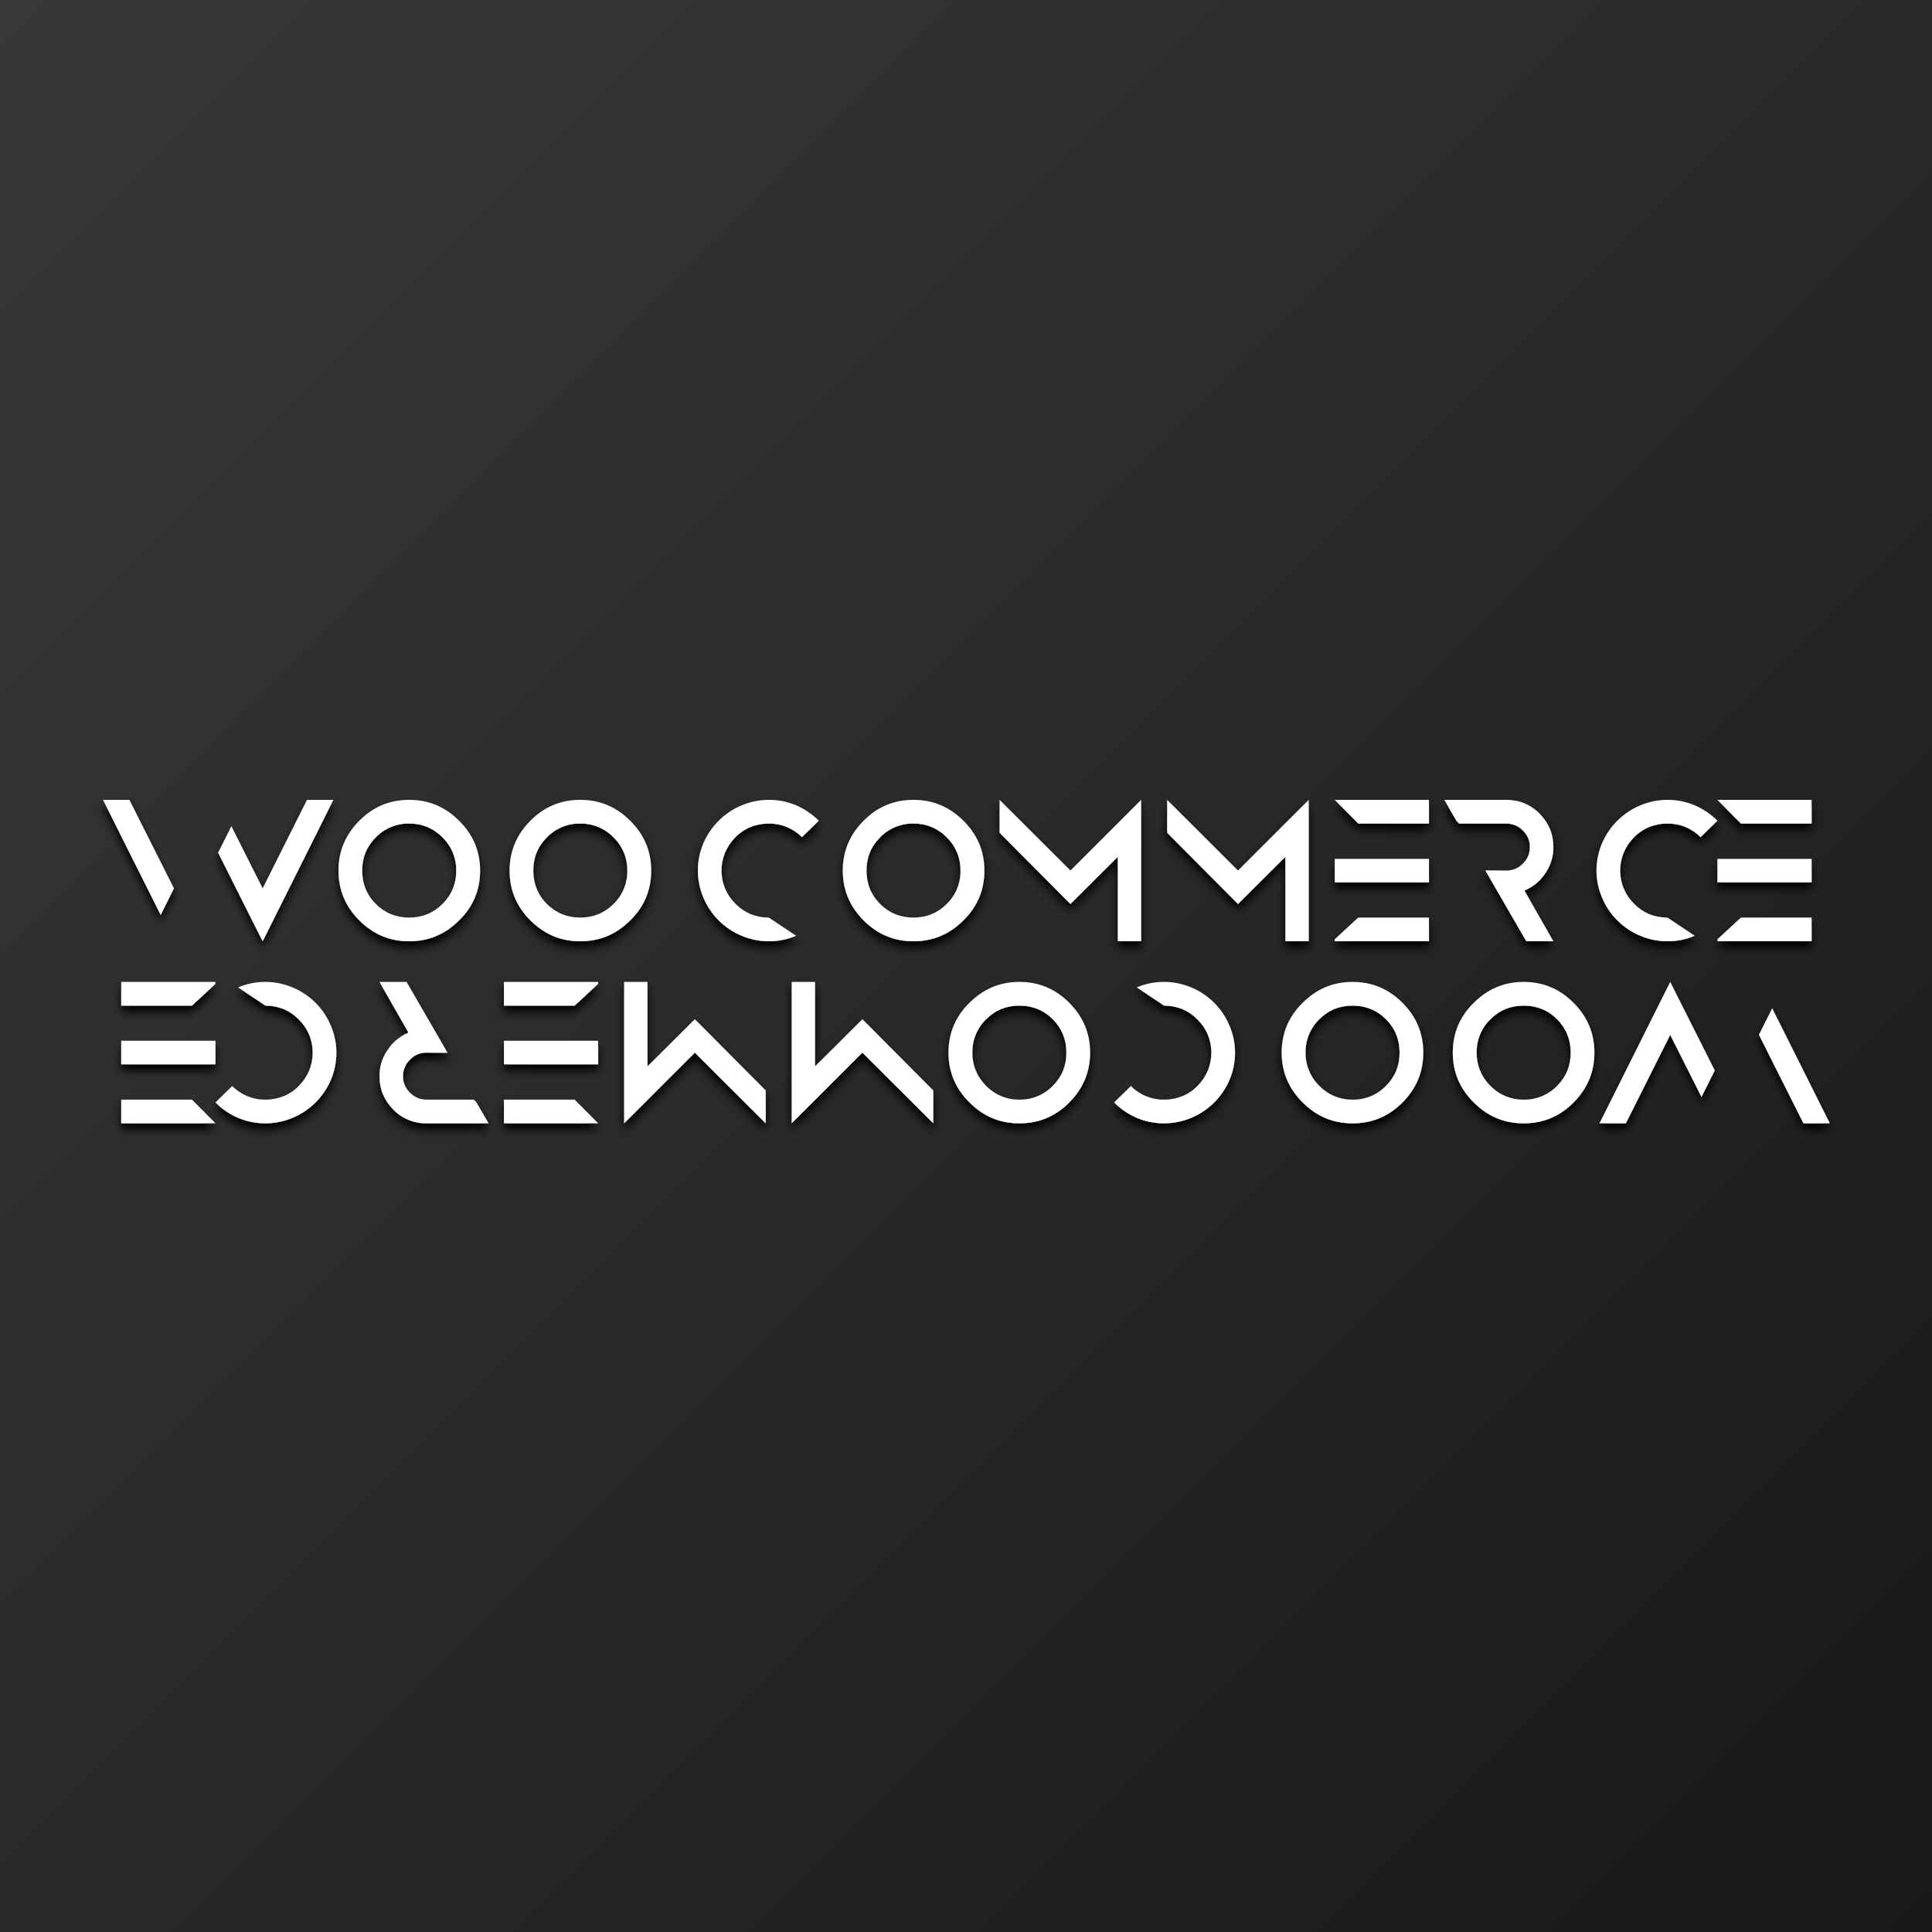
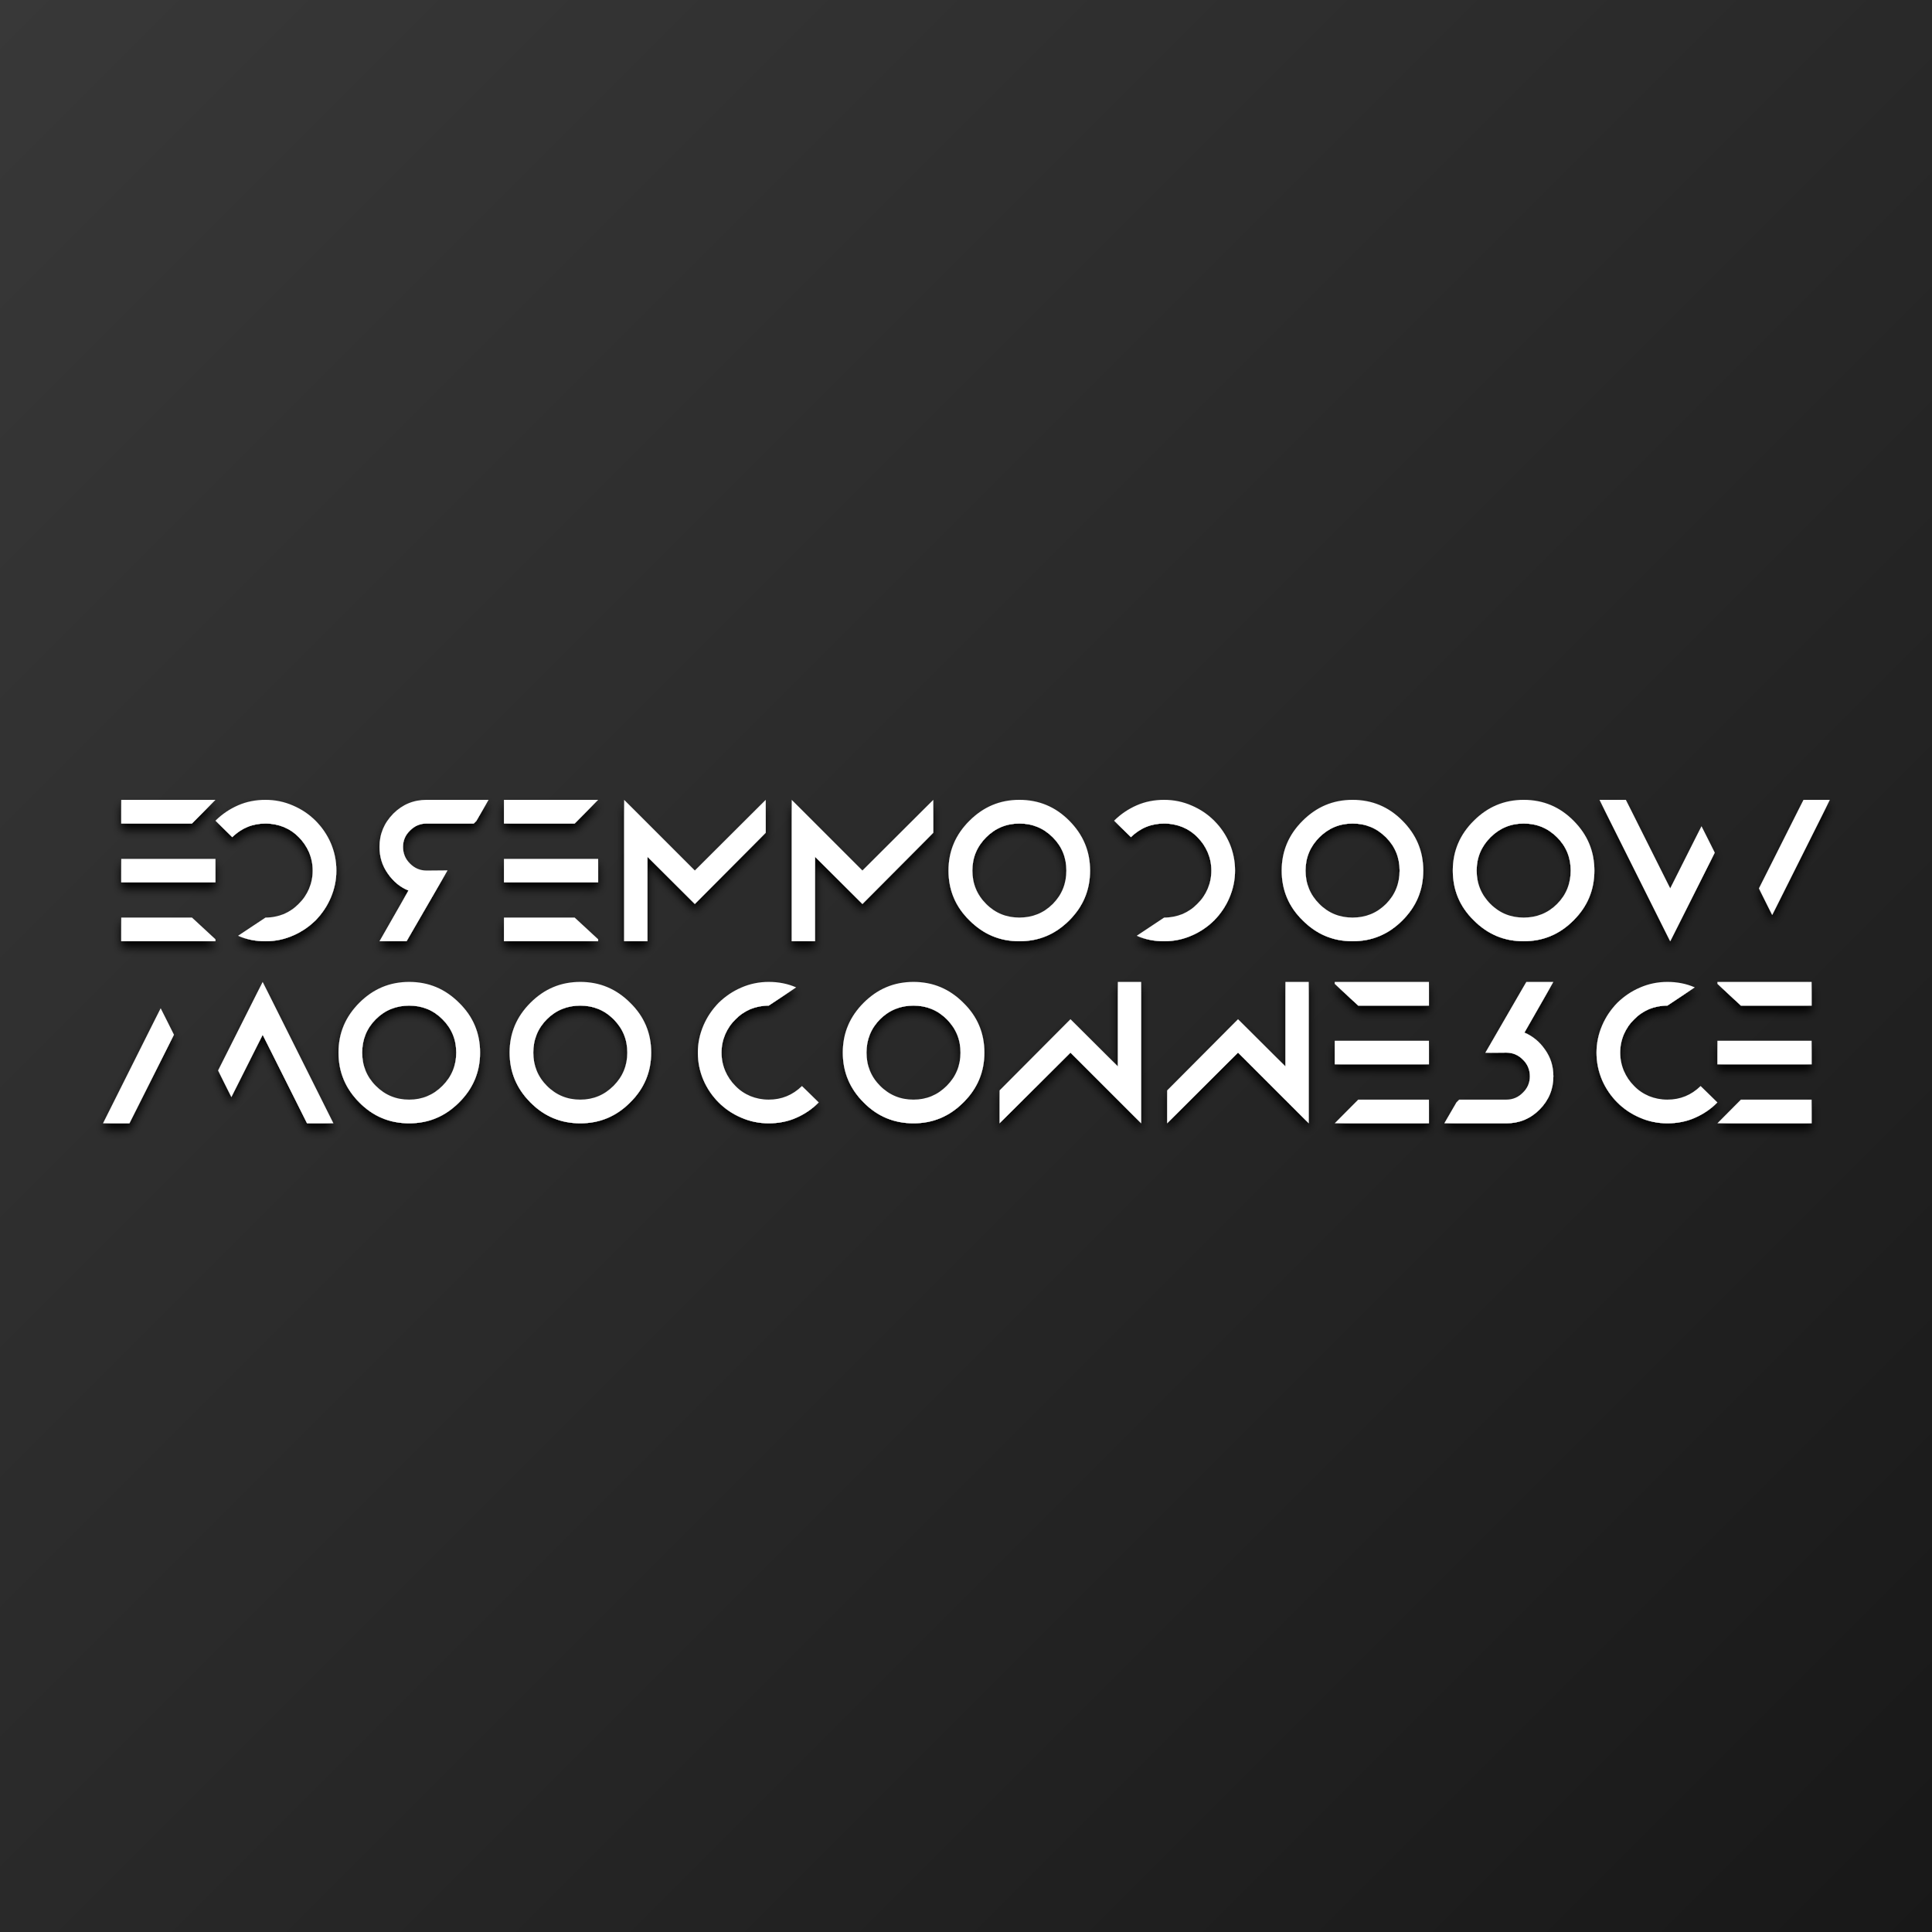
<svg xmlns="http://www.w3.org/2000/svg" width="2186" height="2186" viewBox="0 0 2186 2186">
  <defs>
    <linearGradient id="a" x2="1" y2="1" gradientUnits="objectBoundingBox">
      <stop offset="0" stop-color="#383838" />
      <stop offset="0.5" stop-color="#292929" />
      <stop offset="1" stop-color="#181818" />
    </linearGradient>
-     <filter id="b" x="101.6" y="897" width="1963.2" height="190" filterUnits="userSpaceOnUse">
+     <filter id="b" x="122.2" y="897" width="1963.2" height="190" filterUnits="userSpaceOnUse">
      <feOffset dy="7" input="SourceAlpha" />
      <feGaussianBlur stdDeviation="5" result="c" />
      <feFlood />
      <feComposite operator="in" in2="c" />
      <feComposite in="SourceGraphic" />
    </filter>
-     <filter id="d" x="122.2" y="1103" width="1963.2" height="190" filterUnits="userSpaceOnUse">
+     <filter id="d" x="101.6" y="1103" width="1963.2" height="190" filterUnits="userSpaceOnUse">
      <feOffset dy="7" input="SourceAlpha" />
      <feGaussianBlur stdDeviation="5" result="e" />
      <feFlood />
      <feComposite operator="in" in2="e" />
      <feComposite in="SourceGraphic" />
    </filter>
    <clipPath id="g">
      <rect width="2186" height="2186" />
    </clipPath>
  </defs>
  <g id="f" clip-path="url(#g)">
    <rect width="2186" height="2186" fill="url(#a)" />
-     <g transform="matrix(1, 0, 0, 1, 0, 0)" filter="url(#b)">
-       <path d="M98.4,20H68.6l65.2,130.2,15-30Zm201,0L249.2,120.2,213.8,49.8l-15,30L249.2,180l80-160ZM415,20c-22.2,0-41,8-56.4,23.6C343,59.2,335,78,335,100c0,22.2,8,40.8,23.6,56.4S392.8,180,415,180s40.8-8,56.4-23.6c15.8-15.4,23.8-34.2,23.8-56.4,0-22-8-40.8-23.8-56.4C455.8,28,437.2,20,415,20Zm0,26.8a51.353,51.353,0,0,1,37.6,15.6A51.353,51.353,0,0,1,468.2,100a51.343,51.343,0,0,1-15.6,37.8c-10.4,10.4-23,15.4-37.6,15.4s-27.4-5-37.8-15.4-15.4-23.2-15.4-37.8,5-27.2,15.4-37.6A51.343,51.343,0,0,1,415,46.8ZM608.6,20c-22.2,0-41,8-56.4,23.6C536.6,59.2,528.6,78,528.6,100c0,22.2,8,40.8,23.6,56.4S586.4,180,608.6,180s40.8-8,56.4-23.6c15.8-15.4,23.8-34.2,23.8-56.4,0-22-8-40.8-23.8-56.4C649.4,28,630.8,20,608.6,20Zm0,26.8a51.353,51.353,0,0,1,37.6,15.6A51.353,51.353,0,0,1,661.8,100a51.343,51.343,0,0,1-15.6,37.8c-10.4,10.4-23,15.4-37.6,15.4s-27.4-5-37.8-15.4-15.4-23.2-15.4-37.8,5-27.2,15.4-37.6A51.343,51.343,0,0,1,608.6,46.8ZM790.8,173.6a79.421,79.421,0,0,0,62,.2l-31-20.6a55.8,55.8,0,0,1-20.8-4,51.6,51.6,0,0,1-16.8-11.6,51.6,51.6,0,0,1-11.6-16.8,53.6,53.6,0,0,1,0-41.6A54.286,54.286,0,0,1,784,62.4a50.384,50.384,0,0,1,17-11.6,55.036,55.036,0,0,1,20.8-4,51.809,51.809,0,0,1,37.6,15.4l19-18.6a82.972,82.972,0,0,0-25.6-17.4,79.421,79.421,0,0,0-62,.2,80.121,80.121,0,0,0-25.6,17.2A81.713,81.713,0,0,0,748,68.8a78.446,78.446,0,0,0-6.4,31.2,77.244,77.244,0,0,0,6.4,30.8,80.071,80.071,0,0,0,42.8,42.8ZM985.6,20c-22.2,0-41,8-56.4,23.6C913.6,59.2,905.6,78,905.6,100c0,22.2,8,40.8,23.6,56.4S963.4,180,985.6,180s40.8-8,56.4-23.6c15.8-15.4,23.8-34.2,23.8-56.4,0-22-8-40.8-23.8-56.4C1026.4,28,1007.8,20,985.6,20Zm0,26.8a51.353,51.353,0,0,1,37.6,15.6,51.353,51.353,0,0,1,15.6,37.6,51.343,51.343,0,0,1-15.6,37.8c-10.4,10.4-23,15.4-37.6,15.4s-27.4-5-37.8-15.4-15.4-23.2-15.4-37.8,5-27.2,15.4-37.6A51.343,51.343,0,0,1,985.6,46.8ZM1083,57.2l80.2,80.6,53.6-53.4V180h26.4V20l-80,80L1083,20Zm189.6,0,80.2,80.6,53.6-53.4V180h26.4V20l-80,80-80.2-80Zm189.6,120.6V180h106.6V153.2h-80Zm0-157.8,26.6,26.8h80V20Zm0,66.8v26.6h106.6V86.8H1462.2Zm238,16.6a50.563,50.563,0,0,0,9.4-30.2c0-14.6-5.2-27-15.6-37.6A51.353,51.353,0,0,0,1656.4,20h-70.2L1600,43.8l3,3h53.4a25.393,25.393,0,0,1,18.6,7.8,24.838,24.838,0,0,1,8,18.6,25.391,25.391,0,0,1-8,19,25.393,25.393,0,0,1-18.6,7.8l-23.8-.2L1679,180h30.6l-32.8-57.4A51.6,51.6,0,0,0,1700.2,103.4Zm107.4,70.2a79.421,79.421,0,0,0,62,.2l-31-20.6a55.8,55.8,0,0,1-20.8-4,51.6,51.6,0,0,1-16.8-11.6,51.6,51.6,0,0,1-11.6-16.8,53.605,53.605,0,0,1,0-41.6,54.287,54.287,0,0,1,11.4-16.8,50.384,50.384,0,0,1,17-11.6,55.036,55.036,0,0,1,20.8-4,51.809,51.809,0,0,1,37.6,15.4l19-18.6a82.971,82.971,0,0,0-25.6-17.4,79.421,79.421,0,0,0-62,.2A80.122,80.122,0,0,0,1782,43.6a81.713,81.713,0,0,0-17.2,25.2,78.445,78.445,0,0,0-6.4,31.2,77.243,77.243,0,0,0,6.4,30.8,80.071,80.071,0,0,0,42.8,42.8Zm87.6,4.2V180h106.6V153.2h-80Zm0-157.8,26.6,26.8h80V20Zm0,66.8v26.6h106.6V86.8H1895.2Z" transform="translate(48 885)" fill="#fff" />
-     </g>
-     <g transform="matrix(1, 0, 0, 1, 0, 0)" filter="url(#d)">
-       <path d="M98.4,20H68.6l65.2,130.2,15-30Zm201,0L249.2,120.2,213.8,49.8l-15,30L249.2,180l80-160ZM415,20c-22.2,0-41,8-56.4,23.6C343,59.2,335,78,335,100c0,22.2,8,40.8,23.6,56.4S392.8,180,415,180s40.8-8,56.4-23.6c15.8-15.4,23.8-34.2,23.8-56.4,0-22-8-40.8-23.8-56.4C455.8,28,437.2,20,415,20Zm0,26.8a51.353,51.353,0,0,1,37.6,15.6A51.353,51.353,0,0,1,468.2,100a51.343,51.343,0,0,1-15.6,37.8c-10.4,10.4-23,15.4-37.6,15.4s-27.4-5-37.8-15.4-15.4-23.2-15.4-37.8,5-27.2,15.4-37.6A51.343,51.343,0,0,1,415,46.8ZM608.6,20c-22.2,0-41,8-56.4,23.6C536.6,59.2,528.6,78,528.6,100c0,22.2,8,40.8,23.6,56.4S586.4,180,608.6,180s40.8-8,56.4-23.6c15.8-15.4,23.8-34.2,23.8-56.4,0-22-8-40.8-23.8-56.4C649.4,28,630.8,20,608.6,20Zm0,26.8a51.353,51.353,0,0,1,37.6,15.6A51.353,51.353,0,0,1,661.8,100a51.343,51.343,0,0,1-15.6,37.8c-10.4,10.4-23,15.4-37.6,15.4s-27.4-5-37.8-15.4-15.4-23.2-15.4-37.8,5-27.2,15.4-37.6A51.343,51.343,0,0,1,608.6,46.8ZM790.8,173.6a79.421,79.421,0,0,0,62,.2l-31-20.6a55.8,55.8,0,0,1-20.8-4,51.6,51.6,0,0,1-16.8-11.6,51.6,51.6,0,0,1-11.6-16.8,53.6,53.6,0,0,1,0-41.6A54.286,54.286,0,0,1,784,62.4a50.384,50.384,0,0,1,17-11.6,55.036,55.036,0,0,1,20.8-4,51.809,51.809,0,0,1,37.6,15.4l19-18.6a82.972,82.972,0,0,0-25.6-17.4,79.421,79.421,0,0,0-62,.2,80.121,80.121,0,0,0-25.6,17.2A81.713,81.713,0,0,0,748,68.8a78.446,78.446,0,0,0-6.4,31.2,77.244,77.244,0,0,0,6.4,30.8,80.071,80.071,0,0,0,42.8,42.8ZM985.6,20c-22.2,0-41,8-56.4,23.6C913.6,59.2,905.6,78,905.6,100c0,22.2,8,40.8,23.6,56.4S963.4,180,985.6,180s40.8-8,56.4-23.6c15.8-15.4,23.8-34.2,23.8-56.4,0-22-8-40.8-23.8-56.4C1026.4,28,1007.8,20,985.6,20Zm0,26.8a51.353,51.353,0,0,1,37.6,15.6,51.353,51.353,0,0,1,15.6,37.6,51.343,51.343,0,0,1-15.6,37.8c-10.4,10.4-23,15.4-37.6,15.4s-27.4-5-37.8-15.4-15.4-23.2-15.4-37.8,5-27.2,15.4-37.6A51.343,51.343,0,0,1,985.6,46.8ZM1083,57.2l80.2,80.6,53.6-53.4V180h26.4V20l-80,80L1083,20Zm189.6,0,80.2,80.6,53.6-53.4V180h26.4V20l-80,80-80.2-80Zm189.6,120.6V180h106.6V153.2h-80Zm0-157.8,26.6,26.8h80V20Zm0,66.8v26.6h106.6V86.8H1462.2Zm238,16.6a50.563,50.563,0,0,0,9.4-30.2c0-14.6-5.2-27-15.6-37.6A51.353,51.353,0,0,0,1656.4,20h-70.2L1600,43.8l3,3h53.4a25.393,25.393,0,0,1,18.6,7.8,24.838,24.838,0,0,1,8,18.6,25.391,25.391,0,0,1-8,19,25.393,25.393,0,0,1-18.6,7.8l-23.8-.2L1679,180h30.6l-32.8-57.4A51.6,51.6,0,0,0,1700.2,103.4Zm107.4,70.2a79.421,79.421,0,0,0,62,.2l-31-20.6a55.8,55.8,0,0,1-20.8-4,51.6,51.6,0,0,1-16.8-11.6,51.6,51.6,0,0,1-11.6-16.8,53.605,53.605,0,0,1,0-41.6,54.287,54.287,0,0,1,11.4-16.8,50.384,50.384,0,0,1,17-11.6,55.036,55.036,0,0,1,20.8-4,51.809,51.809,0,0,1,37.6,15.4l19-18.6a82.971,82.971,0,0,0-25.6-17.4,79.421,79.421,0,0,0-62,.2A80.122,80.122,0,0,0,1782,43.6a81.713,81.713,0,0,0-17.2,25.2,78.445,78.445,0,0,0-6.4,31.2,77.243,77.243,0,0,0,6.4,30.8,80.071,80.071,0,0,0,42.8,42.8Zm87.6,4.2V180h106.6V153.2h-80Zm0-157.8,26.6,26.8h80V20Zm0,66.8v26.6h106.6V86.8H1895.2Z" transform="translate(2139 1291) rotate(180)" fill="#fff" />
+     <g transform="translate(101.6 897)">
+       <g transform="matrix(1, 0, 0, 1, -101.6, -897)" filter="url(#b)">
+         <path d="M1918.4,8h29.8L1883,138.2l-15-30Zm-201,0,50.2,100.2L1803,37.8l15,30L1767.6,168l-80-160ZM1601.8,8a83.959,83.959,0,0,1,16.012,1.494,74.089,74.089,0,0,1,28.2,11.838A84.4,84.4,0,0,1,1658.2,31.6a86.573,86.573,0,0,1,10.269,12.3,75.932,75.932,0,0,1,7.381,13.5,74.75,74.75,0,0,1,4.456,14.7,85.817,85.817,0,0,1,0,31.884,74.217,74.217,0,0,1-4.456,14.691,75.432,75.432,0,0,1-7.381,13.453,90.389,90.389,0,0,1-22.541,22.541,75.432,75.432,0,0,1-13.453,7.381,74.207,74.207,0,0,1-14.691,4.456,86.27,86.27,0,0,1-31.969,0,74.207,74.207,0,0,1-14.691-4.456,75.432,75.432,0,0,1-13.453-7.381A87.251,87.251,0,0,1,1545.4,144.4a83.941,83.941,0,0,1-10.384-12.187,73.463,73.463,0,0,1-11.919-28.2A83.71,83.71,0,0,1,1521.6,88a82.723,82.723,0,0,1,1.5-15.9,74.158,74.158,0,0,1,4.478-14.7,75.257,75.257,0,0,1,7.441-13.5A86.076,86.076,0,0,1,1545.4,31.6a87.25,87.25,0,0,1,12.272-10.269,75.433,75.433,0,0,1,13.453-7.381,74.206,74.206,0,0,1,14.691-4.456A83.544,83.544,0,0,1,1601.8,8Zm0,26.8a56.151,56.151,0,0,0-10.572.975,49.86,49.86,0,0,0-18.819,7.8,58.213,58.213,0,0,0-15.034,15.034,49.858,49.858,0,0,0-7.8,18.819A56.149,56.149,0,0,0,1548.6,88a57.563,57.563,0,0,0,.947,10.575,49.647,49.647,0,0,0,7.744,18.9,56.571,56.571,0,0,0,6.909,8.325,55.1,55.1,0,0,0,8.209,6.794,49.55,49.55,0,0,0,9.016,4.806,50.451,50.451,0,0,0,9.8,2.856,59.86,59.86,0,0,0,21.175,0,51.24,51.24,0,0,0,9.872-2.856,49.917,49.917,0,0,0,9.084-4.806,55.746,55.746,0,0,0,15.034-15.034,49.916,49.916,0,0,0,4.806-9.084,51.23,51.23,0,0,0,2.856-9.872,59.861,59.861,0,0,0,0-21.175,50.439,50.439,0,0,0-2.856-9.8,49.549,49.549,0,0,0-4.806-9.016A55.091,55.091,0,0,0,1639.6,50.4a56.566,56.566,0,0,0-8.325-6.909,49.647,49.647,0,0,0-18.9-7.744A57.554,57.554,0,0,0,1601.8,34.8ZM1408.2,8a83.96,83.96,0,0,1,16.013,1.494,74.089,74.089,0,0,1,28.2,11.838A84.406,84.406,0,0,1,1464.6,31.6a86.58,86.58,0,0,1,10.269,12.3,75.931,75.931,0,0,1,7.381,13.5,74.742,74.742,0,0,1,4.456,14.7,85.824,85.824,0,0,1,0,31.884,74.209,74.209,0,0,1-4.456,14.691,75.431,75.431,0,0,1-7.381,13.453,90.381,90.381,0,0,1-22.541,22.541,75.432,75.432,0,0,1-13.453,7.381,74.207,74.207,0,0,1-14.691,4.456,86.27,86.27,0,0,1-31.969,0,74.206,74.206,0,0,1-14.691-4.456,75.428,75.428,0,0,1-13.453-7.381A87.258,87.258,0,0,1,1351.8,144.4a83.949,83.949,0,0,1-10.384-12.187,73.461,73.461,0,0,1-11.919-28.2A83.71,83.71,0,0,1,1328,88a82.723,82.723,0,0,1,1.5-15.9,74.174,74.174,0,0,1,4.478-14.7,75.265,75.265,0,0,1,7.441-13.5A86.084,86.084,0,0,1,1351.8,31.6a87.257,87.257,0,0,1,12.272-10.269,75.428,75.428,0,0,1,13.453-7.381,74.2,74.2,0,0,1,14.691-4.456A83.545,83.545,0,0,1,1408.2,8Zm0,26.8a56.151,56.151,0,0,0-10.572.975,49.86,49.86,0,0,0-18.819,7.8,58.218,58.218,0,0,0-15.034,15.034,49.861,49.861,0,0,0-7.8,18.819A56.149,56.149,0,0,0,1355,88a57.553,57.553,0,0,0,.947,10.575,49.642,49.642,0,0,0,7.744,18.9,56.565,56.565,0,0,0,6.909,8.325,55.082,55.082,0,0,0,8.209,6.794,49.546,49.546,0,0,0,9.016,4.806,50.449,50.449,0,0,0,9.8,2.856,59.86,59.86,0,0,0,21.175,0,51.245,51.245,0,0,0,9.872-2.856,49.917,49.917,0,0,0,9.084-4.806,55.743,55.743,0,0,0,15.034-15.034,49.91,49.91,0,0,0,4.806-9.084,51.256,51.256,0,0,0,2.856-9.872,59.861,59.861,0,0,0,0-21.175,50.464,50.464,0,0,0-2.856-9.8,49.543,49.543,0,0,0-4.806-9.016A55.082,55.082,0,0,0,1446,50.4a56.572,56.572,0,0,0-8.325-6.909,49.647,49.647,0,0,0-18.9-7.744A57.555,57.555,0,0,0,1408.2,34.8ZM1226,161.6a75.723,75.723,0,0,1-14.975,4.775,77.206,77.206,0,0,1-7.891,1.216A80.325,80.325,0,0,1,1195,168q-4.125,0-8.134-.378a78.888,78.888,0,0,1-7.891-1.147,73.842,73.842,0,0,1-7.628-1.934A71.071,71.071,0,0,1,1164,161.8l31-20.6q2.775,0,5.444-.259t5.256-.766q2.588-.506,5.106-1.253t4.994-1.722q2.4-1.05,4.65-2.291t4.35-2.684a50.212,50.212,0,0,0,7.8-6.625,50.208,50.208,0,0,0,6.625-7.8q1.444-2.1,2.684-4.35t2.291-4.65q1.05-2.475,1.838-4.994a51.454,51.454,0,0,0,2.1-10.363q.263-2.672.263-5.444t-.263-5.444a51.454,51.454,0,0,0-2.1-10.363q-.788-2.522-1.838-4.994-1.05-2.4-2.287-4.65t-2.663-4.35q-1.425-2.1-3.037-4.05T1232.8,50.4a49.839,49.839,0,0,0-3.753-3.528,49,49,0,0,0-4.072-3.1,50.841,50.841,0,0,0-4.409-2.684q-2.292-1.242-4.766-2.291-2.4-.975-4.909-1.722t-5.116-1.253q-2.606-.506-5.3-.766T1195,34.8a56.743,56.743,0,0,0-10.459.944,50.266,50.266,0,0,0-18.819,7.663A57.17,57.17,0,0,0,1157.4,50.2l-19-18.6q2.775-2.775,5.772-5.25t6.2-4.65q3.206-2.175,6.616-4.05T1164,14.2a71.072,71.072,0,0,1,7.347-2.741,73.837,73.837,0,0,1,7.628-1.934,78.887,78.887,0,0,1,7.891-1.147Q1190.873,8,1195,8a80.322,80.322,0,0,1,8.134.409,77.206,77.206,0,0,1,7.891,1.216A75.726,75.726,0,0,1,1226,14.4q3.675,1.575,7.094,3.419T1239.7,21.8q3.188,2.137,6.156,4.581T1251.6,31.6q2.7,2.7,5.134,5.625t4.591,6.075q2.156,3.15,4.028,6.525T1268.8,56.8q1.575,3.675,2.772,7.462a77.881,77.881,0,0,1,3.219,15.6A80.437,80.437,0,0,1,1275.2,88a77.6,77.6,0,0,1-.409,7.991,75.93,75.93,0,0,1-1.216,7.784,77.409,77.409,0,0,1-2,7.6q-1.2,3.755-2.772,7.428t-3.447,7.094q-1.87,3.422-4.028,6.606t-4.591,6.156q-2.433,2.972-5.134,5.744-2.775,2.7-5.744,5.134t-6.156,4.591q-3.187,2.156-6.606,4.028T1226,161.6ZM1031.2,8a83.96,83.96,0,0,1,16.013,1.494,74.089,74.089,0,0,1,28.2,11.838A84.406,84.406,0,0,1,1087.6,31.6a86.58,86.58,0,0,1,10.269,12.3,75.931,75.931,0,0,1,7.381,13.5,74.742,74.742,0,0,1,4.456,14.7,85.824,85.824,0,0,1,0,31.884,74.209,74.209,0,0,1-4.456,14.691,75.431,75.431,0,0,1-7.381,13.453,90.381,90.381,0,0,1-22.541,22.541,75.432,75.432,0,0,1-13.453,7.381,74.207,74.207,0,0,1-14.691,4.456,86.27,86.27,0,0,1-31.969,0,74.207,74.207,0,0,1-14.691-4.456,75.428,75.428,0,0,1-13.453-7.381A87.258,87.258,0,0,1,974.8,144.4a83.949,83.949,0,0,1-10.384-12.187,73.461,73.461,0,0,1-11.919-28.2A83.71,83.71,0,0,1,951,88a82.723,82.723,0,0,1,1.5-15.9,74.174,74.174,0,0,1,4.478-14.7,75.25,75.25,0,0,1,7.441-13.5A86.084,86.084,0,0,1,974.8,31.6a87.257,87.257,0,0,1,12.272-10.269,75.428,75.428,0,0,1,13.453-7.381,74.205,74.205,0,0,1,14.691-4.456A83.544,83.544,0,0,1,1031.2,8Zm0,26.8a56.151,56.151,0,0,0-10.572.975,49.86,49.86,0,0,0-18.819,7.8,58.218,58.218,0,0,0-15.035,15.034,49.864,49.864,0,0,0-7.8,18.819A56.149,56.149,0,0,0,978,88a57.553,57.553,0,0,0,.947,10.575,49.642,49.642,0,0,0,7.744,18.9A56.576,56.576,0,0,0,993.6,125.8a55.089,55.089,0,0,0,8.209,6.794,49.548,49.548,0,0,0,9.016,4.806,50.45,50.45,0,0,0,9.8,2.856,59.86,59.86,0,0,0,21.175,0,51.245,51.245,0,0,0,9.872-2.856,49.917,49.917,0,0,0,9.084-4.806,55.743,55.743,0,0,0,15.034-15.034,49.91,49.91,0,0,0,4.806-9.084,51.256,51.256,0,0,0,2.856-9.872,59.861,59.861,0,0,0,0-21.175,50.464,50.464,0,0,0-2.856-9.8,49.543,49.543,0,0,0-4.806-9.016A55.082,55.082,0,0,0,1069,50.4a56.572,56.572,0,0,0-8.325-6.909,49.647,49.647,0,0,0-18.9-7.744A57.555,57.555,0,0,0,1031.2,34.8ZM933.8,45.2l-80.2,80.6L800,72.4V168H773.6V8l80,80L933.8,8Zm-189.6,0L664,125.8,610.4,72.4V168H584V8l80,80L744.2,8ZM554.6,165.8V168H448V141.2h80ZM554.6,8,528,34.8H448V8Zm0,66.8v26.6H448V74.8H554.6Zm-238,16.6a51.5,51.5,0,0,1-4.169-6.941,48.768,48.768,0,0,1-2.931-7.334,50.718,50.718,0,0,1-1.731-7.747A57.434,57.434,0,0,1,307.2,61.2a55.739,55.739,0,0,1,.975-10.544A49.8,49.8,0,0,1,311.1,40.9a50.971,50.971,0,0,1,4.875-9.006A59.371,59.371,0,0,1,322.8,23.6a56.512,56.512,0,0,1,8.209-6.825,49.861,49.861,0,0,1,18.819-7.8A56.151,56.151,0,0,1,360.4,8h70.2L416.8,31.8l-3,3H360.4a27.313,27.313,0,0,0-5.213.487,24.582,24.582,0,0,0-4.837,1.463,25.029,25.029,0,0,0-4.462,2.438A28.73,28.73,0,0,0,341.8,42.6a28.289,28.289,0,0,0-3.528,4.087,24.387,24.387,0,0,0-2.5,4.463,24.013,24.013,0,0,0-1.484,4.838A27.06,27.06,0,0,0,333.8,61.2a28.585,28.585,0,0,0,.491,5.359,25.011,25.011,0,0,0,1.484,4.966,24.6,24.6,0,0,0,2.5,4.553A27.4,27.4,0,0,0,341.8,80.2a28.73,28.73,0,0,0,4.088,3.413,25.029,25.029,0,0,0,4.462,2.438,24.582,24.582,0,0,0,4.837,1.462A27.312,27.312,0,0,0,360.4,88l23.8-.2L337.8,168H307.2L340,110.6a49.413,49.413,0,0,1-12.9-7.65,52.547,52.547,0,0,1-5.55-5.287A59.322,59.322,0,0,1,316.6,91.4ZM209.2,161.6a75.721,75.721,0,0,1-14.975,4.775,77.2,77.2,0,0,1-7.891,1.216A80.325,80.325,0,0,1,178.2,168q-4.125,0-8.134-.378a78.881,78.881,0,0,1-7.891-1.147,73.844,73.844,0,0,1-7.628-1.934A71.081,71.081,0,0,1,147.2,161.8l31-20.6q2.775,0,5.444-.259t5.256-.766q2.587-.506,5.106-1.253T199,137.2q2.4-1.05,4.65-2.291t4.35-2.684a50.219,50.219,0,0,0,7.8-6.625,50.208,50.208,0,0,0,6.625-7.8q1.444-2.1,2.684-4.35t2.291-4.65q1.05-2.475,1.838-4.994A51.385,51.385,0,0,0,230.55,98.7a51.926,51.926,0,0,0,.788-5.256q.262-2.672.262-5.444t-.262-5.444a51.926,51.926,0,0,0-.788-5.256,51.385,51.385,0,0,0-1.312-5.106q-.788-2.522-1.838-4.994-1.05-2.4-2.288-4.65T222.45,58.2q-1.425-2.1-3.038-4.05T216,50.4a49.839,49.839,0,0,0-3.753-3.528,48.983,48.983,0,0,0-4.072-3.1,50.8,50.8,0,0,0-4.409-2.684Q201.473,39.848,199,38.8q-2.4-.975-4.909-1.722t-5.116-1.253q-2.606-.506-5.3-.766T178.2,34.8a56.74,56.74,0,0,0-10.459.944,50.268,50.268,0,0,0-18.819,7.663A57.177,57.177,0,0,0,140.6,50.2l-19-18.6q2.775-2.775,5.772-5.25t6.2-4.65q3.206-2.175,6.616-4.05T147.2,14.2a71.083,71.083,0,0,1,7.347-2.741,73.84,73.84,0,0,1,7.628-1.934,78.88,78.88,0,0,1,7.891-1.147Q174.073,8,178.2,8a80.322,80.322,0,0,1,8.134.409,77.2,77.2,0,0,1,7.891,1.216A75.723,75.723,0,0,1,209.2,14.4q3.675,1.575,7.094,3.419T222.9,21.8q3.188,2.137,6.156,4.581T234.8,31.6q2.7,2.7,5.134,5.625t4.591,6.075q2.156,3.15,4.028,6.525T252,56.8q1.575,3.675,2.772,7.462a77.858,77.858,0,0,1,3.219,15.6A80.4,80.4,0,0,1,258.4,88a77.564,77.564,0,0,1-.409,7.991,75.963,75.963,0,0,1-1.216,7.784,77.41,77.41,0,0,1-2,7.6q-1.2,3.755-2.772,7.428t-3.447,7.094q-1.87,3.422-4.028,6.606t-4.591,6.156q-2.433,2.972-5.134,5.744-2.775,2.7-5.744,5.134t-6.156,4.591q-3.187,2.156-6.606,4.028T209.2,161.6Zm-87.6,4.2V168H15V141.2H95ZM121.6,8,95,34.8H15V8Zm0,66.8v26.6H15V74.8H121.6Z" transform="translate(122.2 897)" fill="#fff" />
+       </g>
+       <g transform="matrix(1, 0, 0, 1, -101.6, -897)" filter="url(#d)">
+         <path d="M44.8,168H15L80.2,37.8l15,30Zm201,0L195.6,67.8l-35.4,70.4-15-30L195.6,8l80,160Zm115.6,0a83.96,83.96,0,0,1-16.013-1.494,74.09,74.09,0,0,1-28.2-11.838A84.4,84.4,0,0,1,305,144.4a86.576,86.576,0,0,1-10.269-12.3,75.932,75.932,0,0,1-7.381-13.5,74.742,74.742,0,0,1-4.456-14.7,85.819,85.819,0,0,1,0-31.884,74.209,74.209,0,0,1,4.456-14.691,75.431,75.431,0,0,1,7.381-13.453,90.386,90.386,0,0,1,22.541-22.541,75.43,75.43,0,0,1,13.453-7.381,74.207,74.207,0,0,1,14.691-4.456,86.27,86.27,0,0,1,31.969,0,74.207,74.207,0,0,1,14.691,4.456,75.431,75.431,0,0,1,13.453,7.381A87.251,87.251,0,0,1,417.8,31.6a83.941,83.941,0,0,1,10.384,12.187,73.462,73.462,0,0,1,11.919,28.2A83.7,83.7,0,0,1,441.6,88a82.718,82.718,0,0,1-1.5,15.9,74.162,74.162,0,0,1-4.478,14.7,75.259,75.259,0,0,1-7.441,13.5A86.076,86.076,0,0,1,417.8,144.4a87.25,87.25,0,0,1-12.272,10.269,75.432,75.432,0,0,1-13.453,7.381,74.207,74.207,0,0,1-14.691,4.456A83.544,83.544,0,0,1,361.4,168Zm0-26.8a56.152,56.152,0,0,0,10.572-.975,49.86,49.86,0,0,0,18.819-7.8,58.215,58.215,0,0,0,15.034-15.034,49.859,49.859,0,0,0,7.8-18.819A56.151,56.151,0,0,0,414.6,88a57.555,57.555,0,0,0-.947-10.575,49.646,49.646,0,0,0-7.744-18.9A56.566,56.566,0,0,0,399,50.2a55.087,55.087,0,0,0-8.209-6.794,49.549,49.549,0,0,0-9.016-4.806,50.451,50.451,0,0,0-9.8-2.856,59.861,59.861,0,0,0-21.175,0,51.242,51.242,0,0,0-9.872,2.856,49.915,49.915,0,0,0-9.084,4.806,55.744,55.744,0,0,0-15.034,15.034A49.917,49.917,0,0,0,312,67.525a51.239,51.239,0,0,0-2.856,9.872,59.86,59.86,0,0,0,0,21.175,50.447,50.447,0,0,0,2.856,9.8,49.55,49.55,0,0,0,4.806,9.016A55.086,55.086,0,0,0,323.6,125.6a56.566,56.566,0,0,0,8.325,6.909,49.645,49.645,0,0,0,18.9,7.744A57.554,57.554,0,0,0,361.4,141.2ZM555,168a83.96,83.96,0,0,1-16.013-1.494,74.089,74.089,0,0,1-28.2-11.838A84.4,84.4,0,0,1,498.6,144.4a86.576,86.576,0,0,1-10.269-12.3,75.932,75.932,0,0,1-7.381-13.5,74.742,74.742,0,0,1-4.456-14.7,85.821,85.821,0,0,1,0-31.884,74.209,74.209,0,0,1,4.456-14.691,75.431,75.431,0,0,1,7.381-13.453,90.384,90.384,0,0,1,22.541-22.541,75.43,75.43,0,0,1,13.453-7.381,74.207,74.207,0,0,1,14.691-4.456,86.27,86.27,0,0,1,31.969,0,74.207,74.207,0,0,1,14.691,4.456,75.43,75.43,0,0,1,13.453,7.381A87.254,87.254,0,0,1,611.4,31.6a83.945,83.945,0,0,1,10.384,12.187,73.46,73.46,0,0,1,11.919,28.2A83.7,83.7,0,0,1,635.2,88a82.718,82.718,0,0,1-1.5,15.9,74.166,74.166,0,0,1-4.478,14.7,75.262,75.262,0,0,1-7.441,13.5A86.08,86.08,0,0,1,611.4,144.4a87.253,87.253,0,0,1-12.272,10.269,75.431,75.431,0,0,1-13.453,7.381,74.207,74.207,0,0,1-14.691,4.456A83.545,83.545,0,0,1,555,168Zm0-26.8a56.151,56.151,0,0,0,10.572-.975,49.861,49.861,0,0,0,18.819-7.8,58.215,58.215,0,0,0,15.034-15.034,49.861,49.861,0,0,0,7.8-18.819A56.154,56.154,0,0,0,608.2,88a57.553,57.553,0,0,0-.947-10.575,49.645,49.645,0,0,0-7.744-18.9A56.568,56.568,0,0,0,592.6,50.2a55.089,55.089,0,0,0-8.209-6.794,49.548,49.548,0,0,0-9.016-4.806,50.45,50.45,0,0,0-9.8-2.856,59.86,59.86,0,0,0-21.175,0,51.243,51.243,0,0,0-9.872,2.856,49.916,49.916,0,0,0-9.084,4.806,55.745,55.745,0,0,0-15.034,15.034,49.913,49.913,0,0,0-4.806,9.084,51.247,51.247,0,0,0-2.856,9.872,59.861,59.861,0,0,0,0,21.175,50.456,50.456,0,0,0,2.856,9.8,49.546,49.546,0,0,0,4.806,9.016A55.09,55.09,0,0,0,517.2,125.6a56.569,56.569,0,0,0,8.325,6.909,49.646,49.646,0,0,0,18.9,7.744A57.555,57.555,0,0,0,555,141.2ZM737.2,14.4a75.72,75.72,0,0,1,14.975-4.775,77.206,77.206,0,0,1,7.891-1.216A80.325,80.325,0,0,1,768.2,8q4.125,0,8.134.378a78.888,78.888,0,0,1,7.891,1.147,73.847,73.847,0,0,1,7.628,1.934A71.075,71.075,0,0,1,799.2,14.2l-31,20.6q-2.775,0-5.444.259t-5.256.766q-2.588.506-5.106,1.253T747.4,38.8q-2.4,1.05-4.65,2.291t-4.35,2.684a50.2,50.2,0,0,0-7.8,6.625,50.2,50.2,0,0,0-6.625,7.8q-1.444,2.1-2.684,4.35T719,67.2q-1.05,2.475-1.837,4.994A51.4,51.4,0,0,0,715.85,77.3a51.926,51.926,0,0,0-.787,5.256Q714.8,85.228,714.8,88t.263,5.444a51.926,51.926,0,0,0,.787,5.256,51.4,51.4,0,0,0,1.313,5.106q.787,2.522,1.837,4.994,1.05,2.4,2.287,4.65t2.663,4.35q1.425,2.1,3.037,4.05t3.413,3.75a49.828,49.828,0,0,0,3.753,3.528,48.989,48.989,0,0,0,4.072,3.1,50.825,50.825,0,0,0,4.409,2.684q2.292,1.242,4.766,2.291,2.4.975,4.909,1.722t5.116,1.253q2.606.506,5.3.766t5.472.259a56.743,56.743,0,0,0,10.459-.944,50.267,50.267,0,0,0,18.819-7.663A57.174,57.174,0,0,0,805.8,125.8l19,18.6q-2.775,2.775-5.772,5.25t-6.2,4.65q-3.206,2.175-6.616,4.05T799.2,161.8a71.075,71.075,0,0,1-7.347,2.741,73.843,73.843,0,0,1-7.628,1.934,78.888,78.888,0,0,1-7.891,1.147q-4.008.38-8.134.378a80.321,80.321,0,0,1-8.134-.409,77.206,77.206,0,0,1-7.891-1.216A75.723,75.723,0,0,1,737.2,161.6q-3.675-1.575-7.094-3.419T723.5,154.2q-3.187-2.138-6.156-4.581T711.6,144.4q-2.7-2.7-5.134-5.625t-4.591-6.075q-2.156-3.15-4.028-6.525T694.4,119.2q-1.575-3.675-2.772-7.462a77.87,77.87,0,0,1-3.219-15.6A80.437,80.437,0,0,1,688,88a77.6,77.6,0,0,1,.409-7.991,75.946,75.946,0,0,1,1.216-7.784,77.426,77.426,0,0,1,2-7.6q1.2-3.755,2.772-7.428t3.447-7.094q1.87-3.422,4.028-6.606t4.591-6.156Q708.9,34.372,711.6,31.6q2.775-2.7,5.744-5.134t6.156-4.591q3.188-2.156,6.606-4.028T737.2,14.4ZM932,168a83.96,83.96,0,0,1-16.013-1.494,74.089,74.089,0,0,1-28.2-11.838A84.4,84.4,0,0,1,875.6,144.4a86.576,86.576,0,0,1-10.269-12.3,75.932,75.932,0,0,1-7.381-13.5,74.742,74.742,0,0,1-4.456-14.7,85.821,85.821,0,0,1,0-31.884,74.209,74.209,0,0,1,4.456-14.691,75.431,75.431,0,0,1,7.381-13.453,90.384,90.384,0,0,1,22.541-22.541,75.43,75.43,0,0,1,13.453-7.381,74.207,74.207,0,0,1,14.691-4.456,86.27,86.27,0,0,1,31.969,0,74.207,74.207,0,0,1,14.691,4.456,75.428,75.428,0,0,1,13.453,7.381A87.258,87.258,0,0,1,988.4,31.6a83.949,83.949,0,0,1,10.384,12.187,73.461,73.461,0,0,1,11.919,28.2A83.71,83.71,0,0,1,1012.2,88a82.723,82.723,0,0,1-1.5,15.9,74.174,74.174,0,0,1-4.478,14.7,75.25,75.25,0,0,1-7.441,13.5A86.084,86.084,0,0,1,988.4,144.4a87.257,87.257,0,0,1-12.272,10.269,75.429,75.429,0,0,1-13.453,7.381,74.207,74.207,0,0,1-14.691,4.456A83.545,83.545,0,0,1,932,168Zm0-26.8a56.151,56.151,0,0,0,10.572-.975,49.861,49.861,0,0,0,18.819-7.8,58.218,58.218,0,0,0,15.035-15.034,49.864,49.864,0,0,0,7.8-18.819A56.149,56.149,0,0,0,985.2,88a57.553,57.553,0,0,0-.947-10.575,49.642,49.642,0,0,0-7.744-18.9A56.576,56.576,0,0,0,969.6,50.2a55.089,55.089,0,0,0-8.209-6.794,49.548,49.548,0,0,0-9.016-4.806,50.45,50.45,0,0,0-9.8-2.856,59.86,59.86,0,0,0-21.175,0,51.243,51.243,0,0,0-9.872,2.856,49.916,49.916,0,0,0-9.084,4.806,55.745,55.745,0,0,0-15.034,15.034,49.913,49.913,0,0,0-4.806,9.084,51.247,51.247,0,0,0-2.856,9.872,59.861,59.861,0,0,0,0,21.175,50.456,50.456,0,0,0,2.856,9.8,49.546,49.546,0,0,0,4.806,9.016A55.09,55.09,0,0,0,894.2,125.6a56.569,56.569,0,0,0,8.325,6.909,49.646,49.646,0,0,0,18.9,7.744A57.555,57.555,0,0,0,932,141.2Zm97.4-10.4,80.2-80.6,53.6,53.4V8h26.4V168l-80-80-80.2,80Zm189.6,0,80.2-80.6,53.6,53.4V8h26.4V168l-80-80L1219,168ZM1408.6,10.2V8h106.6V34.8h-80Zm0,157.8,26.6-26.8h80V168Zm0-66.8V74.6h106.6v26.6H1408.6Zm238-16.6a51.5,51.5,0,0,1,4.169,6.941,48.768,48.768,0,0,1,2.931,7.334,50.718,50.718,0,0,1,1.731,7.747A57.434,57.434,0,0,1,1656,114.8a55.739,55.739,0,0,1-.975,10.544,49.8,49.8,0,0,1-2.925,9.756,50.971,50.971,0,0,1-4.875,9.006,59.371,59.371,0,0,1-6.825,8.294,56.513,56.513,0,0,1-8.209,6.825,49.861,49.861,0,0,1-18.819,7.8A56.15,56.15,0,0,1,1602.8,168h-70.2l13.8-23.8,3-3h53.4a27.311,27.311,0,0,0,5.213-.488,24.582,24.582,0,0,0,4.837-1.462,25.028,25.028,0,0,0,4.462-2.437,28.73,28.73,0,0,0,4.088-3.413,28.288,28.288,0,0,0,3.528-4.087,24.388,24.388,0,0,0,2.5-4.463,24.013,24.013,0,0,0,1.484-4.838,27.06,27.06,0,0,0,.491-5.213,28.585,28.585,0,0,0-.491-5.359,25.011,25.011,0,0,0-1.484-4.966,24.6,24.6,0,0,0-2.5-4.553A27.4,27.4,0,0,0,1621.4,95.8a28.73,28.73,0,0,0-4.088-3.413,25.029,25.029,0,0,0-4.462-2.437,24.582,24.582,0,0,0-4.837-1.462A27.312,27.312,0,0,0,1602.8,88l-23.8.2L1625.4,8H1656l-32.8,57.4a49.413,49.413,0,0,1,12.9,7.65,52.547,52.547,0,0,1,5.55,5.287A59.322,59.322,0,0,1,1646.6,84.6ZM1754,14.4a75.721,75.721,0,0,1,14.975-4.775,77.2,77.2,0,0,1,7.891-1.216A80.325,80.325,0,0,1,1785,8q4.125,0,8.134.378a78.881,78.881,0,0,1,7.891,1.147,73.844,73.844,0,0,1,7.628,1.934A71.081,71.081,0,0,1,1816,14.2l-31,20.6q-2.775,0-5.444.259t-5.256.766q-2.587.506-5.106,1.253T1764.2,38.8q-2.4,1.05-4.65,2.291t-4.35,2.684a50.219,50.219,0,0,0-7.8,6.625,50.208,50.208,0,0,0-6.625,7.8q-1.444,2.1-2.684,4.35T1735.8,67.2q-1.05,2.475-1.838,4.994a51.385,51.385,0,0,0-1.312,5.106,51.926,51.926,0,0,0-.788,5.256q-.262,2.672-.262,5.444t.262,5.444a51.926,51.926,0,0,0,.788,5.256,51.385,51.385,0,0,0,1.312,5.106q.788,2.522,1.838,4.994,1.05,2.4,2.288,4.65t2.662,4.35q1.425,2.1,3.038,4.05t3.412,3.75a49.841,49.841,0,0,0,3.753,3.528,48.98,48.98,0,0,0,4.072,3.1,50.807,50.807,0,0,0,4.409,2.684q2.292,1.242,4.766,2.291,2.4.975,4.909,1.722t5.116,1.253q2.606.506,5.3.766t5.472.259a56.741,56.741,0,0,0,10.459-.944,50.268,50.268,0,0,0,18.819-7.663,57.177,57.177,0,0,0,8.322-6.794l19,18.6q-2.775,2.775-5.772,5.25t-6.2,4.65q-3.206,2.175-6.616,4.05T1816,161.8a71.081,71.081,0,0,1-7.347,2.741,73.84,73.84,0,0,1-7.628,1.934,78.881,78.881,0,0,1-7.891,1.147q-4.008.38-8.134.378a80.321,80.321,0,0,1-8.134-.409,77.2,77.2,0,0,1-7.891-1.216A75.724,75.724,0,0,1,1754,161.6q-3.675-1.575-7.094-3.419T1740.3,154.2q-3.187-2.138-6.156-4.581T1728.4,144.4q-2.7-2.7-5.134-5.625t-4.591-6.075q-2.156-3.15-4.028-6.525T1711.2,119.2q-1.575-3.675-2.772-7.462a77.858,77.858,0,0,1-3.219-15.6A80.4,80.4,0,0,1,1704.8,88a77.564,77.564,0,0,1,.409-7.991,75.963,75.963,0,0,1,1.216-7.784,77.41,77.41,0,0,1,2-7.6q1.2-3.755,2.772-7.428t3.447-7.094q1.87-3.422,4.028-6.606t4.591-6.156q2.433-2.972,5.134-5.744,2.775-2.7,5.744-5.134t6.156-4.591q3.188-2.156,6.606-4.028T1754,14.4Zm87.6-4.2V8h106.6V34.8h-80Zm0,157.8,26.6-26.8h80V168Zm0-66.8V74.6h106.6v26.6H1841.6Z" transform="translate(101.6 1103)" fill="#fff" />
+       </g>
    </g>
  </g>
</svg>
